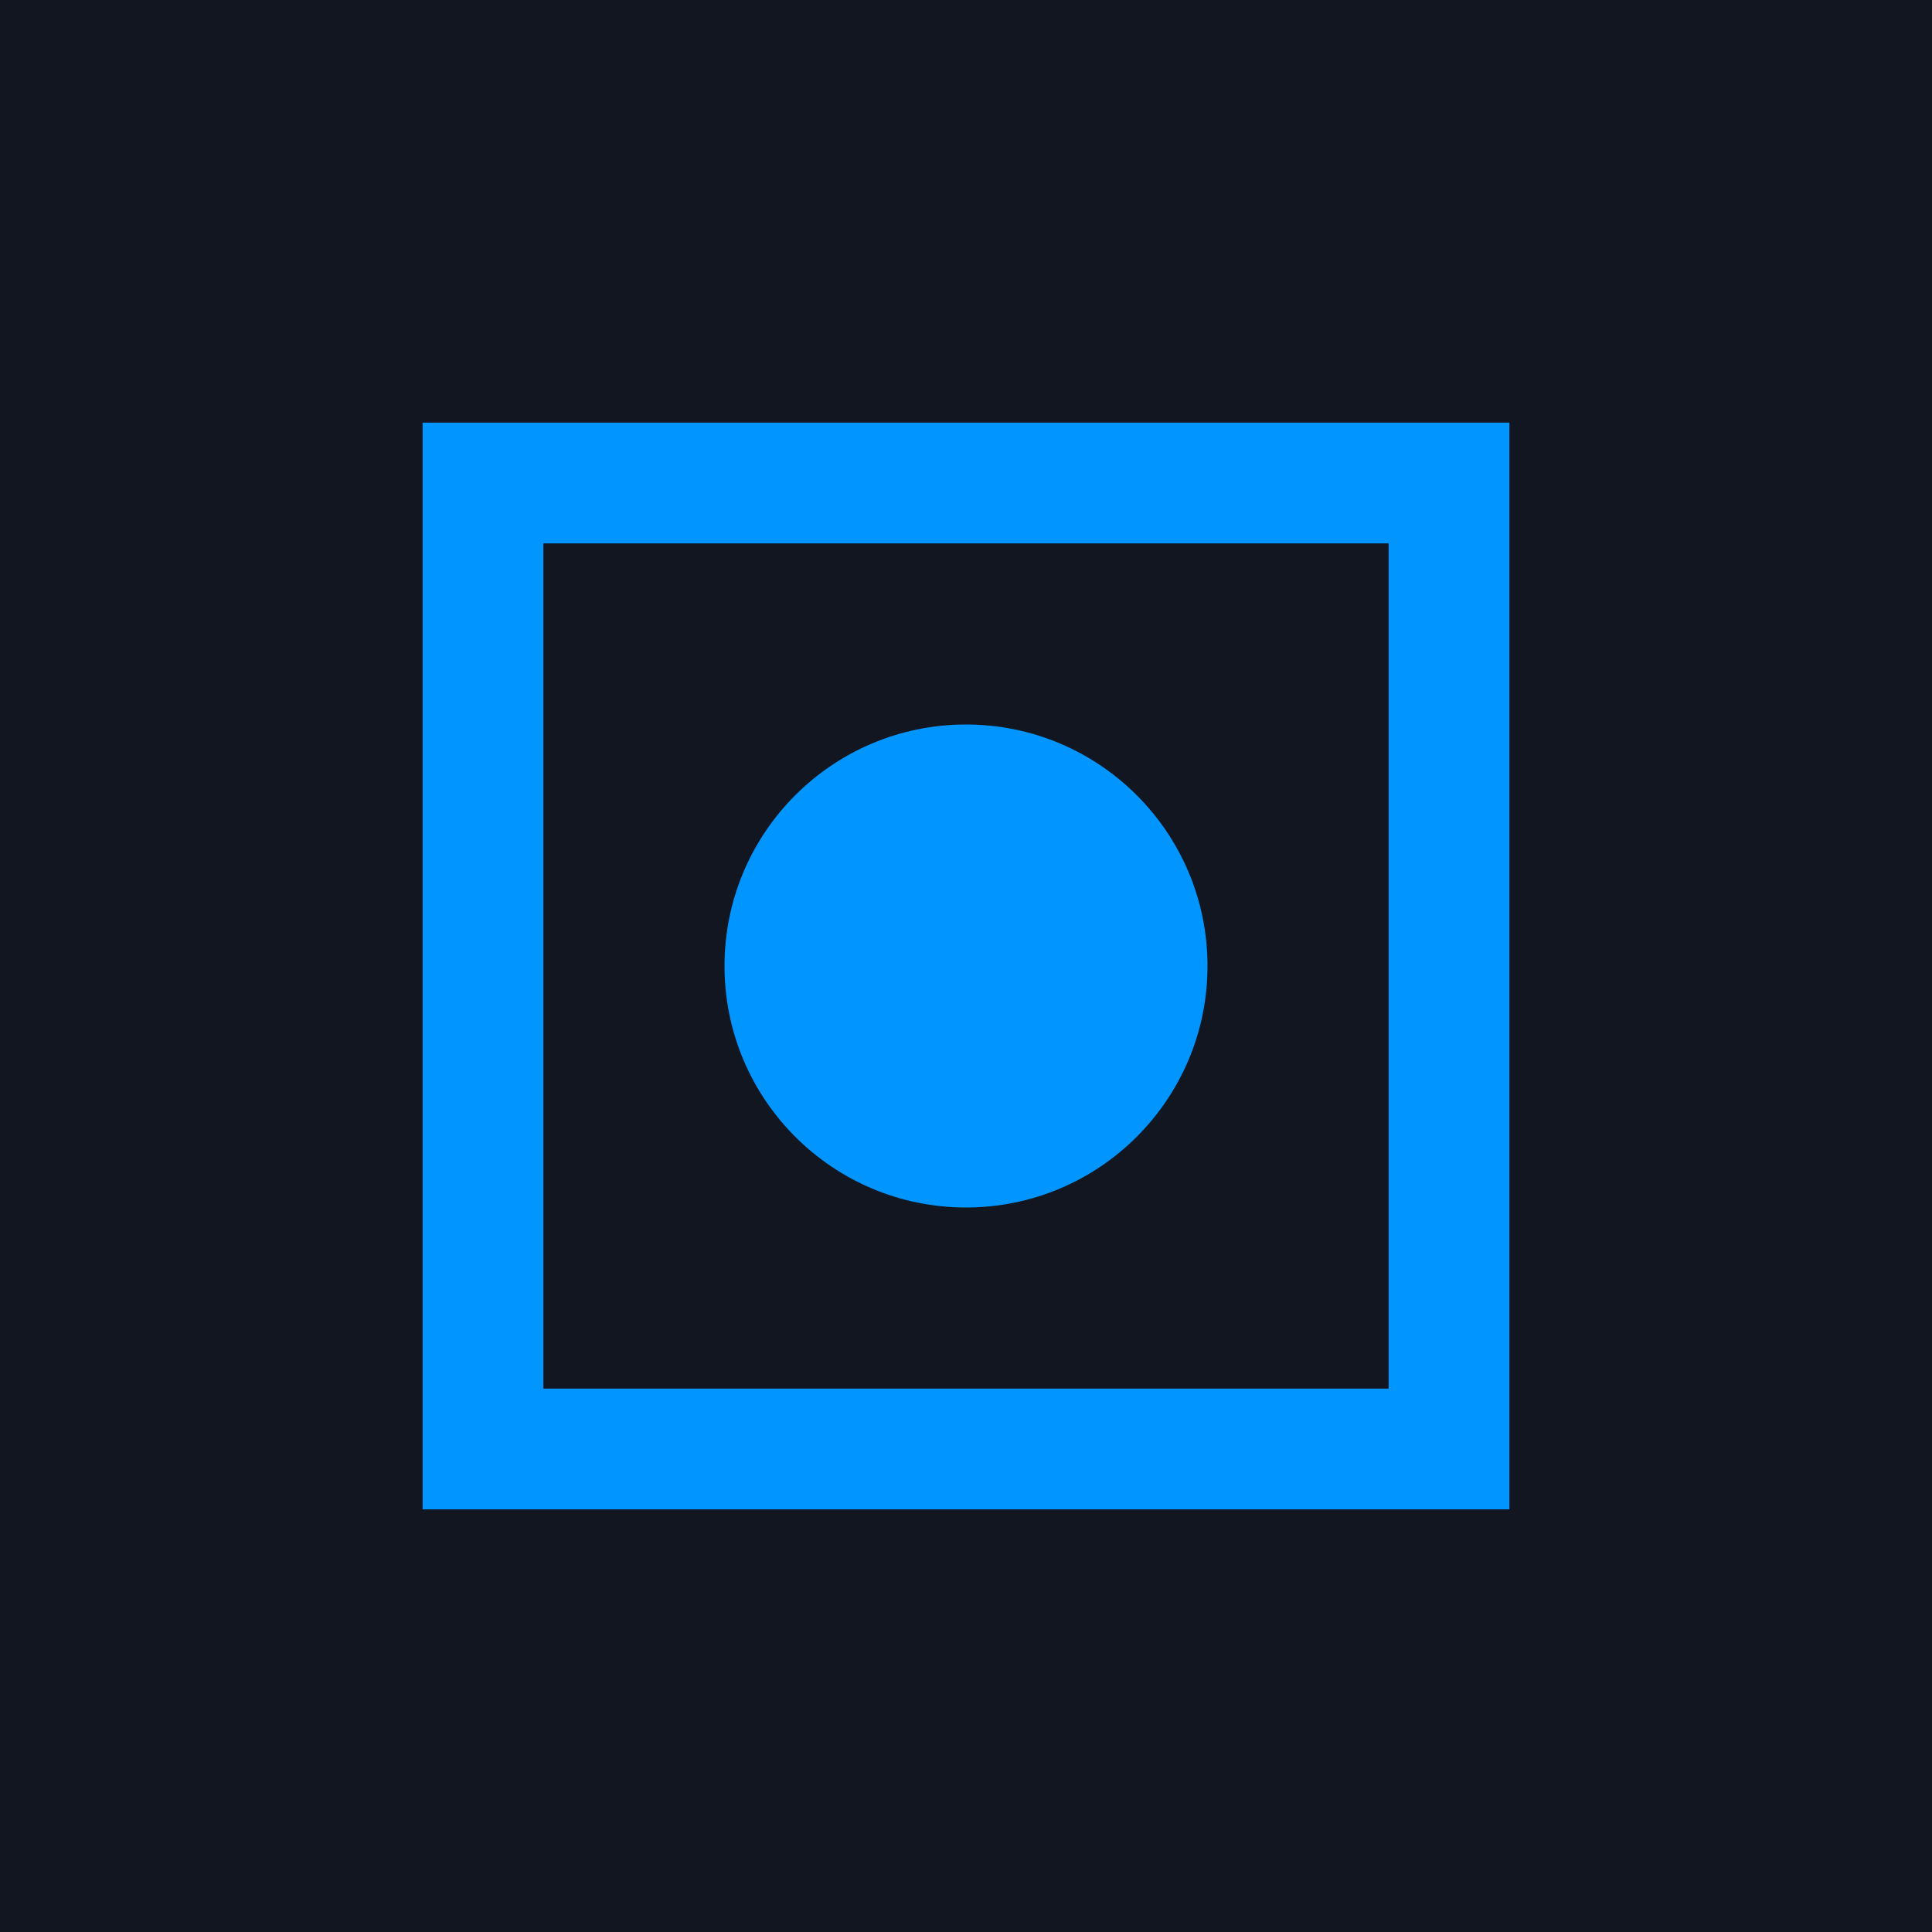
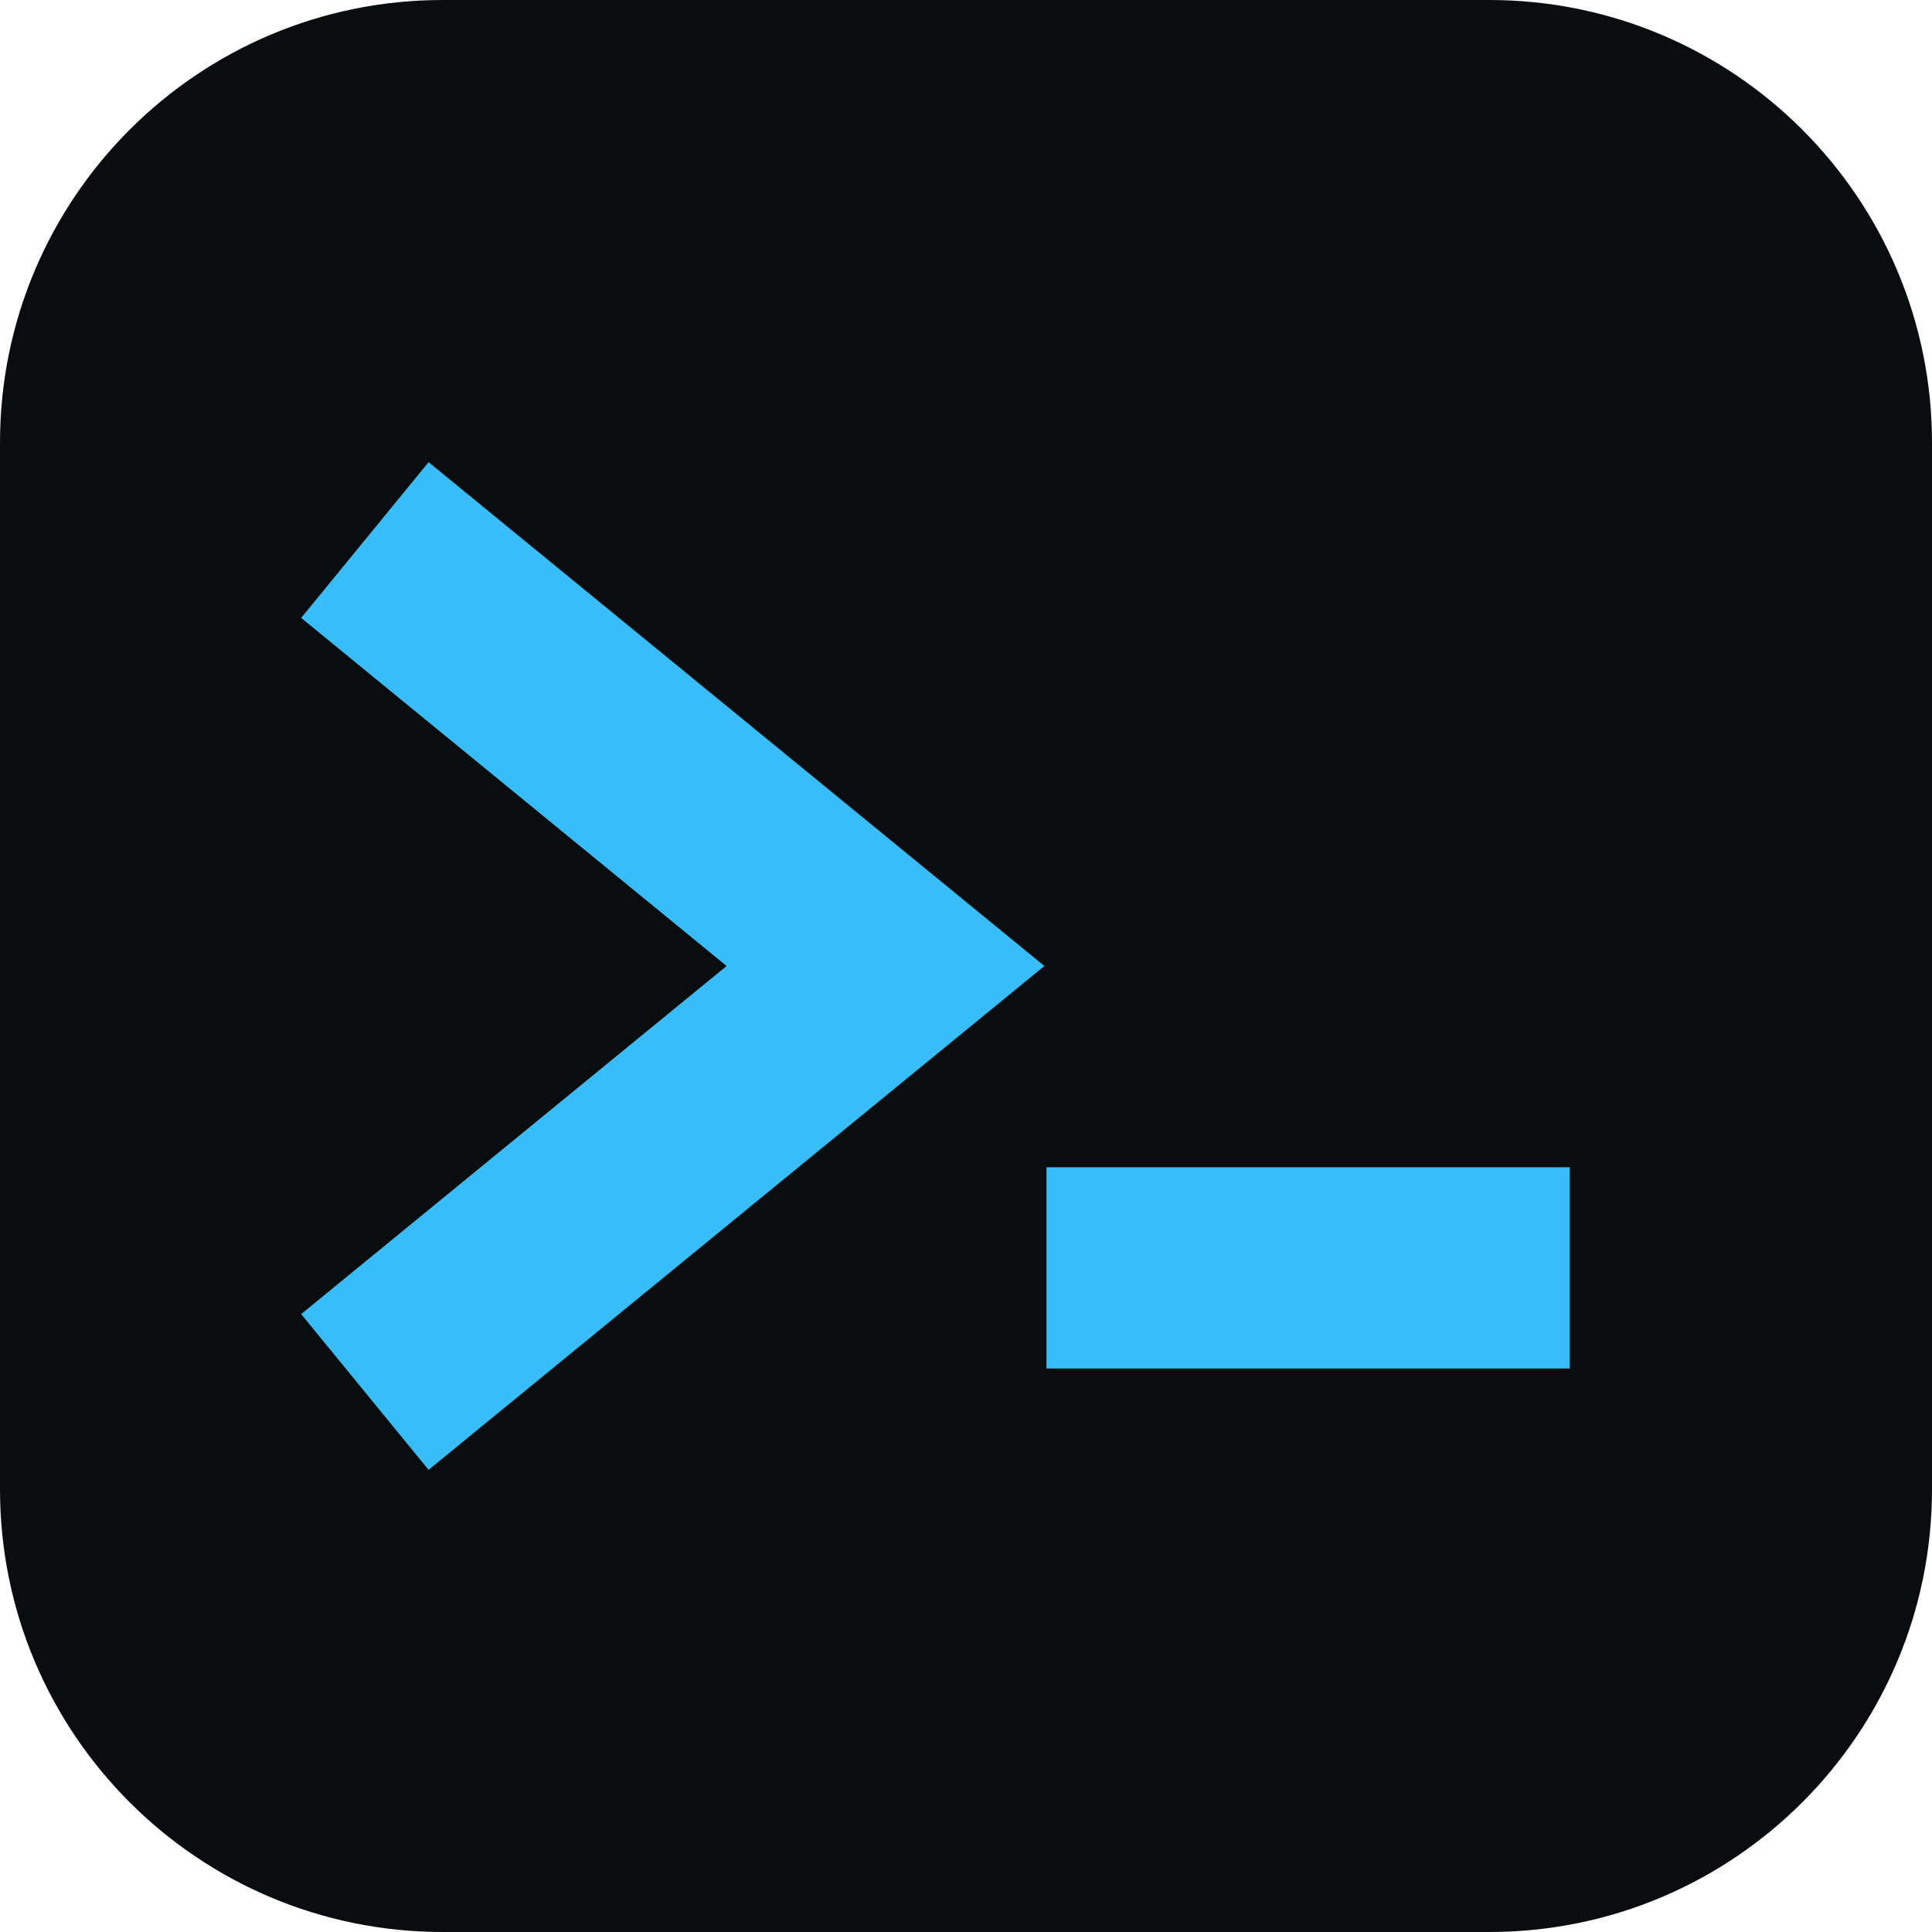
- <svg xmlns="http://www.w3.org/2000/svg" viewBox="0 0 32 32" width="32" height="32">
-   <rect width="32" height="32" fill="#121620" />
-   <rect x="8" y="8" width="16" height="16" fill="none" stroke="#0095ff" stroke-width="2" />
-   <circle cx="16" cy="16" r="4" fill="#0095ff" />
+ <svg xmlns="http://www.w3.org/2000/svg" viewBox="0 0 48 48" width="48" height="48" role="img" aria-label="fuma-tui">
+   <rect class="t" width="48" height="48" rx="11" fill="#0A0C0E" />
+   <path class="s" d="M11 15L22 24L11 33" fill="none" stroke="#38BDF8" stroke-width="5" stroke-linecap="square" />
+   <rect class="f" x="26" y="29" width="13" height="5" fill="#38BDF8" />
</svg>
